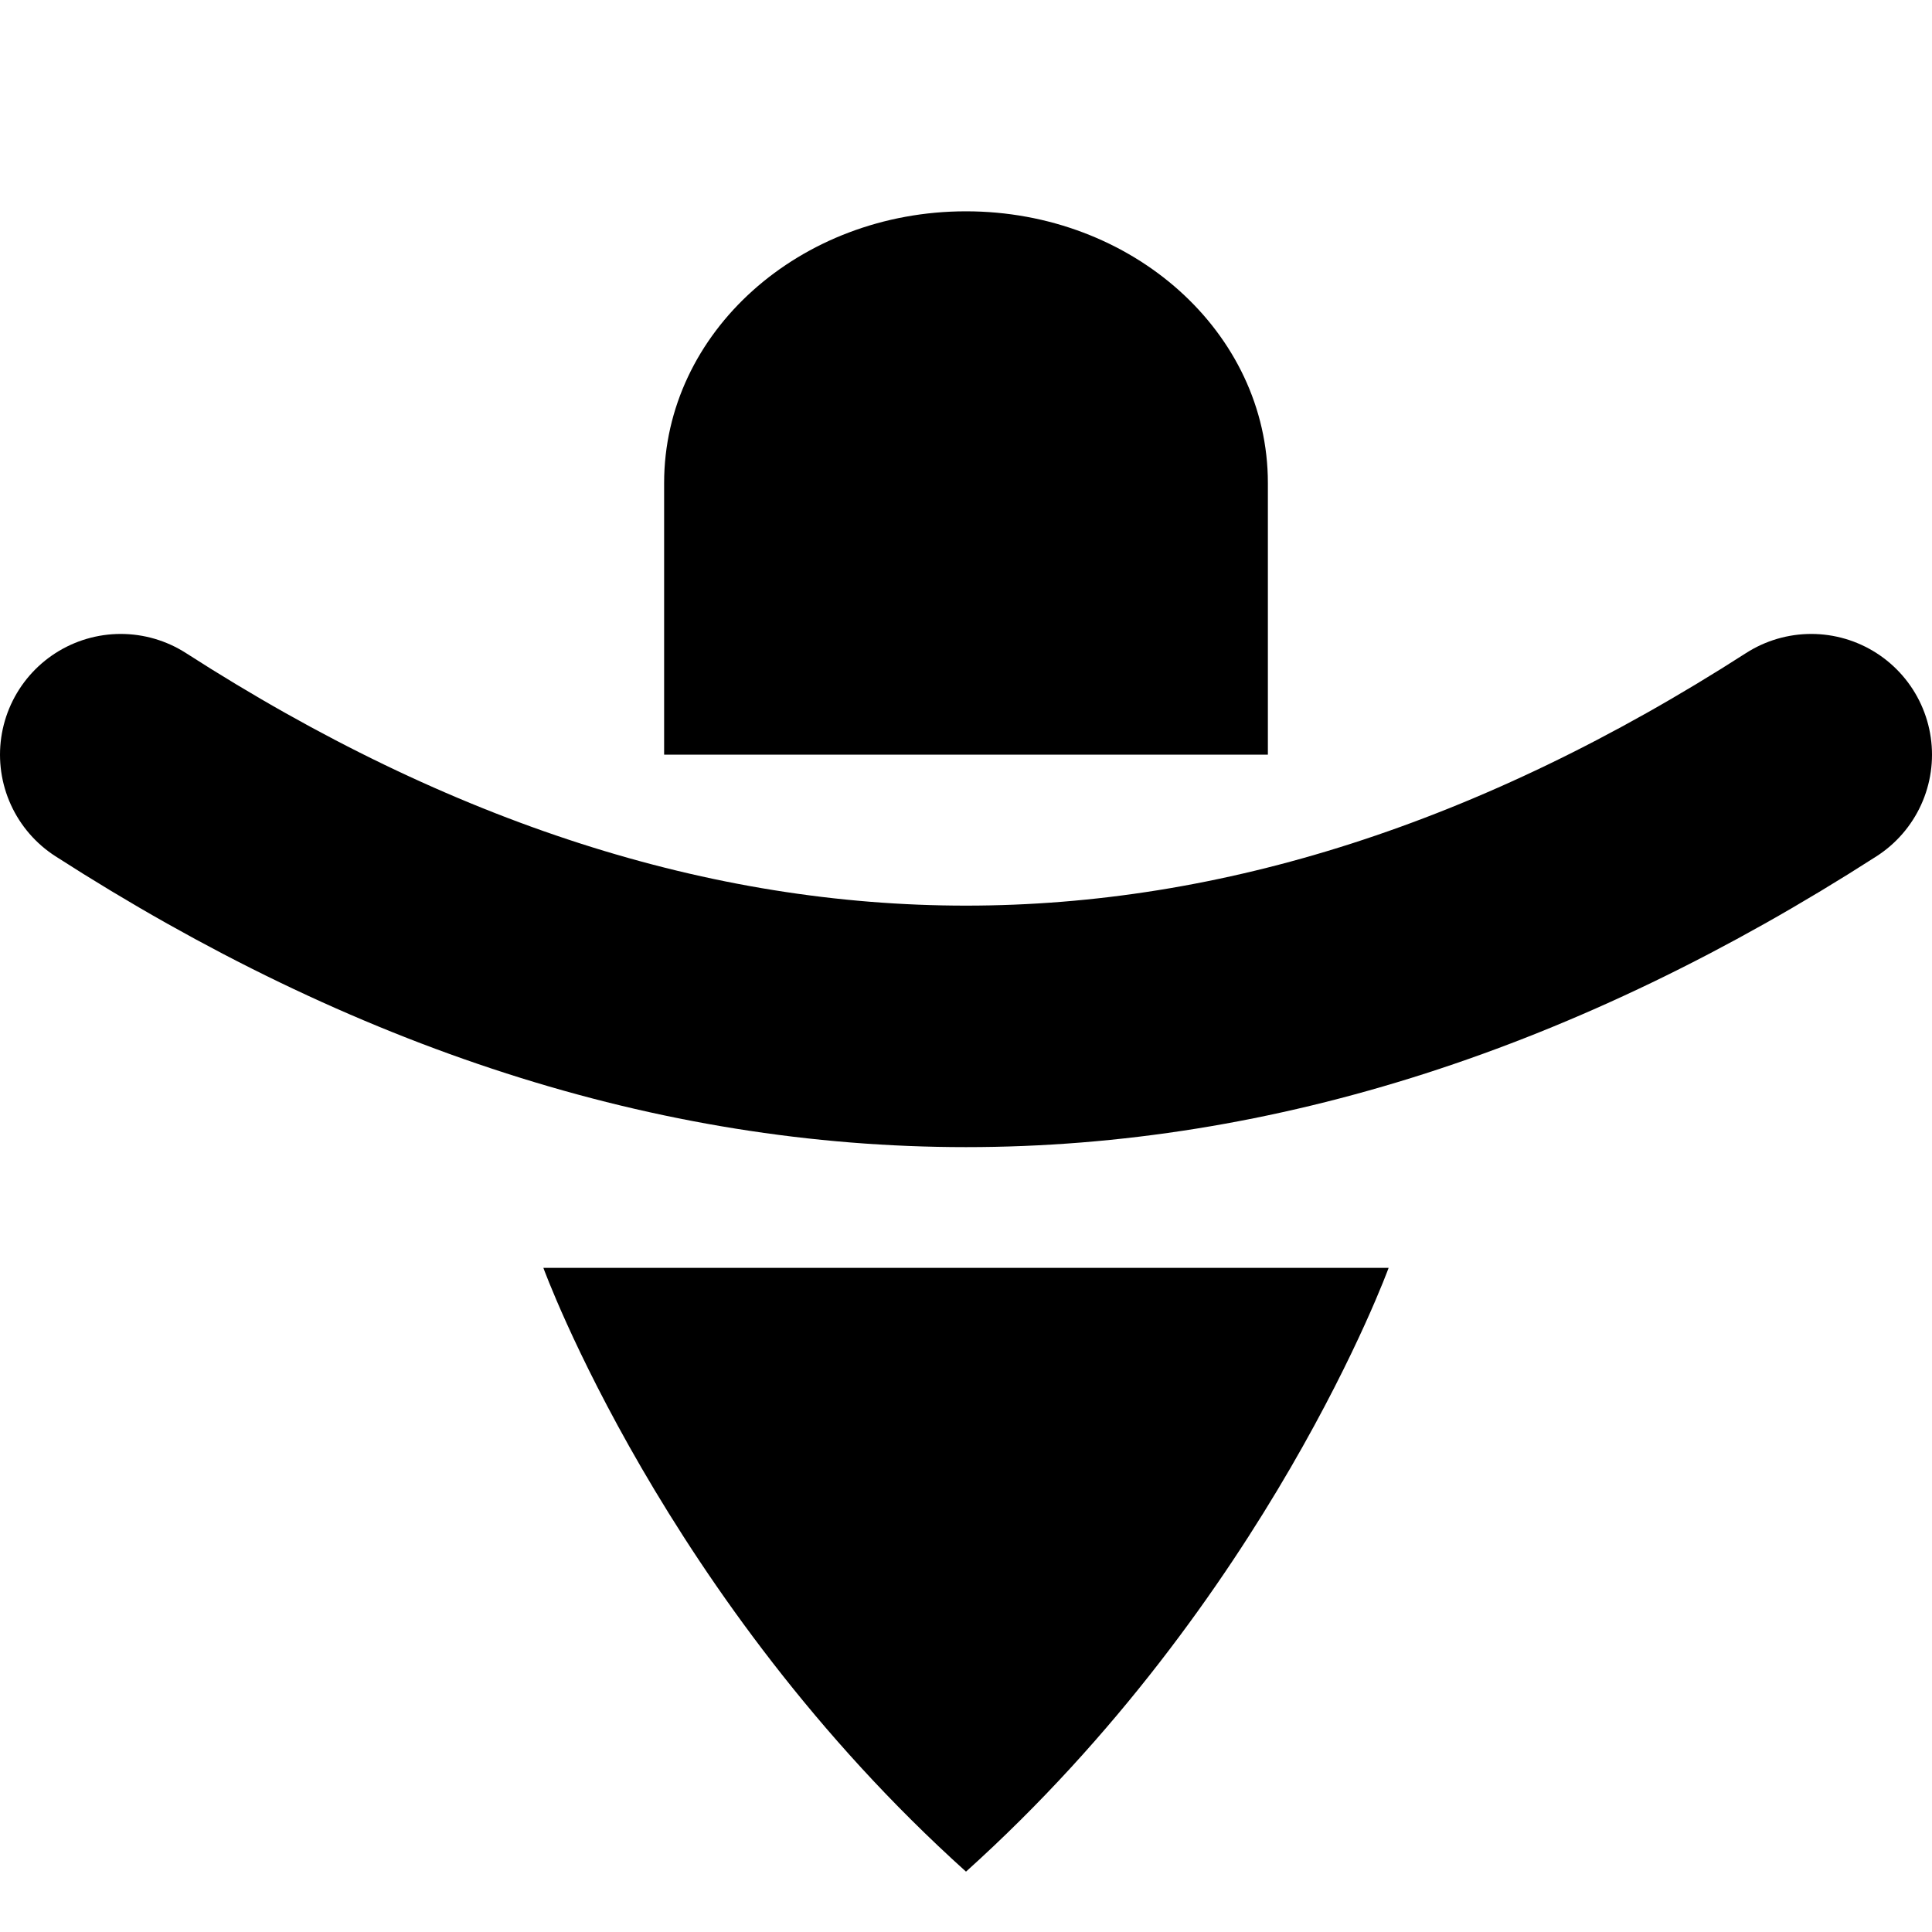
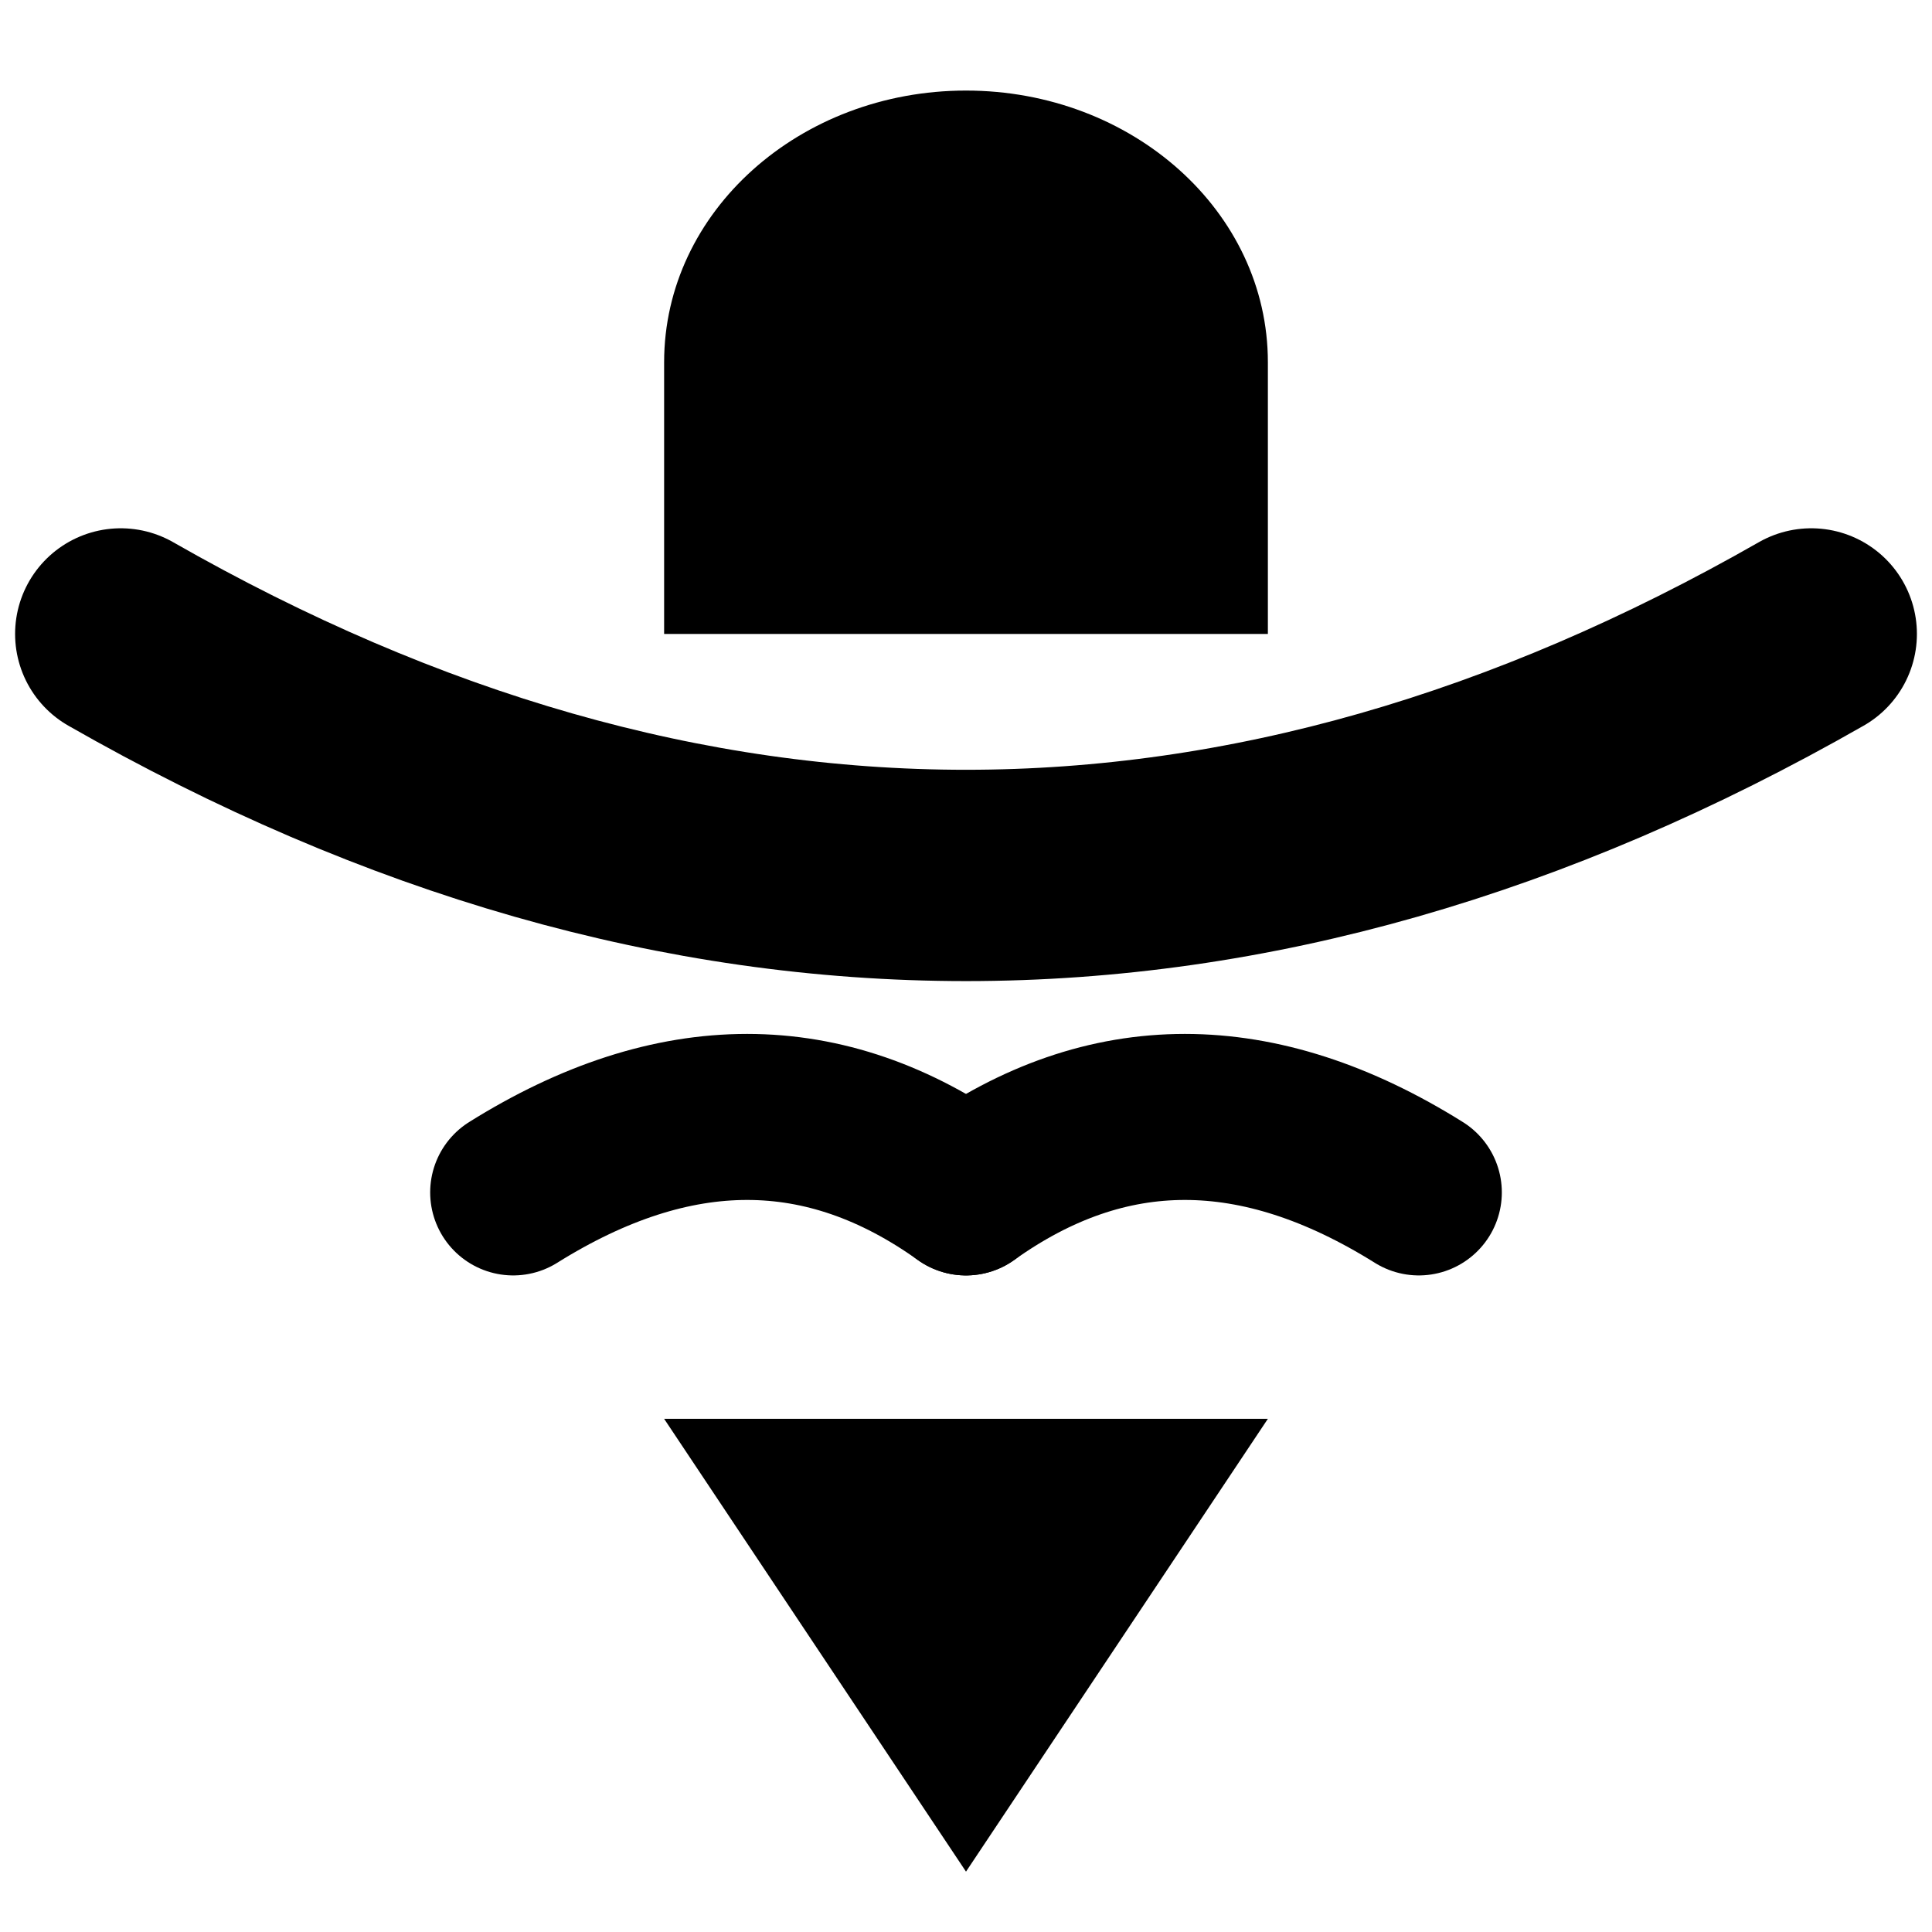
- <svg xmlns="http://www.w3.org/2000/svg" viewBox="0 0 64 64" width="64" height="64" role="img" aria-label="Jems Roundup logo: a cowboy hat above a bandana">
-   <g fill="currentColor">
-     <path d="M22 25V16c0-5 4.5-9 10-9s10 4 10 9v9z" />
-     <path d="M18 42h28c0 0-4 11-14 20-10-9-14-20-14-20z" />
-   </g>
-   <path d="M4 25 Q32 43 60 25" stroke="currentColor" stroke-width="8" fill="none" stroke-linecap="round" />
+ <svg xmlns="http://www.w3.org/2000/svg" viewBox="0 0 64 64" width="64" height="64" role="img" aria-label="Jems Roundup logo: a cowboy hat, mustache, and bandana">
+   <path d="M22 21V12c0-5 4.5-9 10-9s10 4 10 9v9z" fill="currentColor" />
+   <path d="M4 21 Q32 37 60 21" stroke="currentColor" stroke-width="7" fill="none" stroke-linecap="round" />
+   <path d="M17 39.5 Q25 34.5 32 39.5" stroke="currentColor" stroke-width="5.5" fill="none" stroke-linecap="round" />
+   <path d="M47 39.5 Q39 34.5 32 39.5" stroke="currentColor" stroke-width="5.5" fill="none" stroke-linecap="round" />
+   <path d="M22 47h20L32 62z" fill="currentColor" />
</svg>
